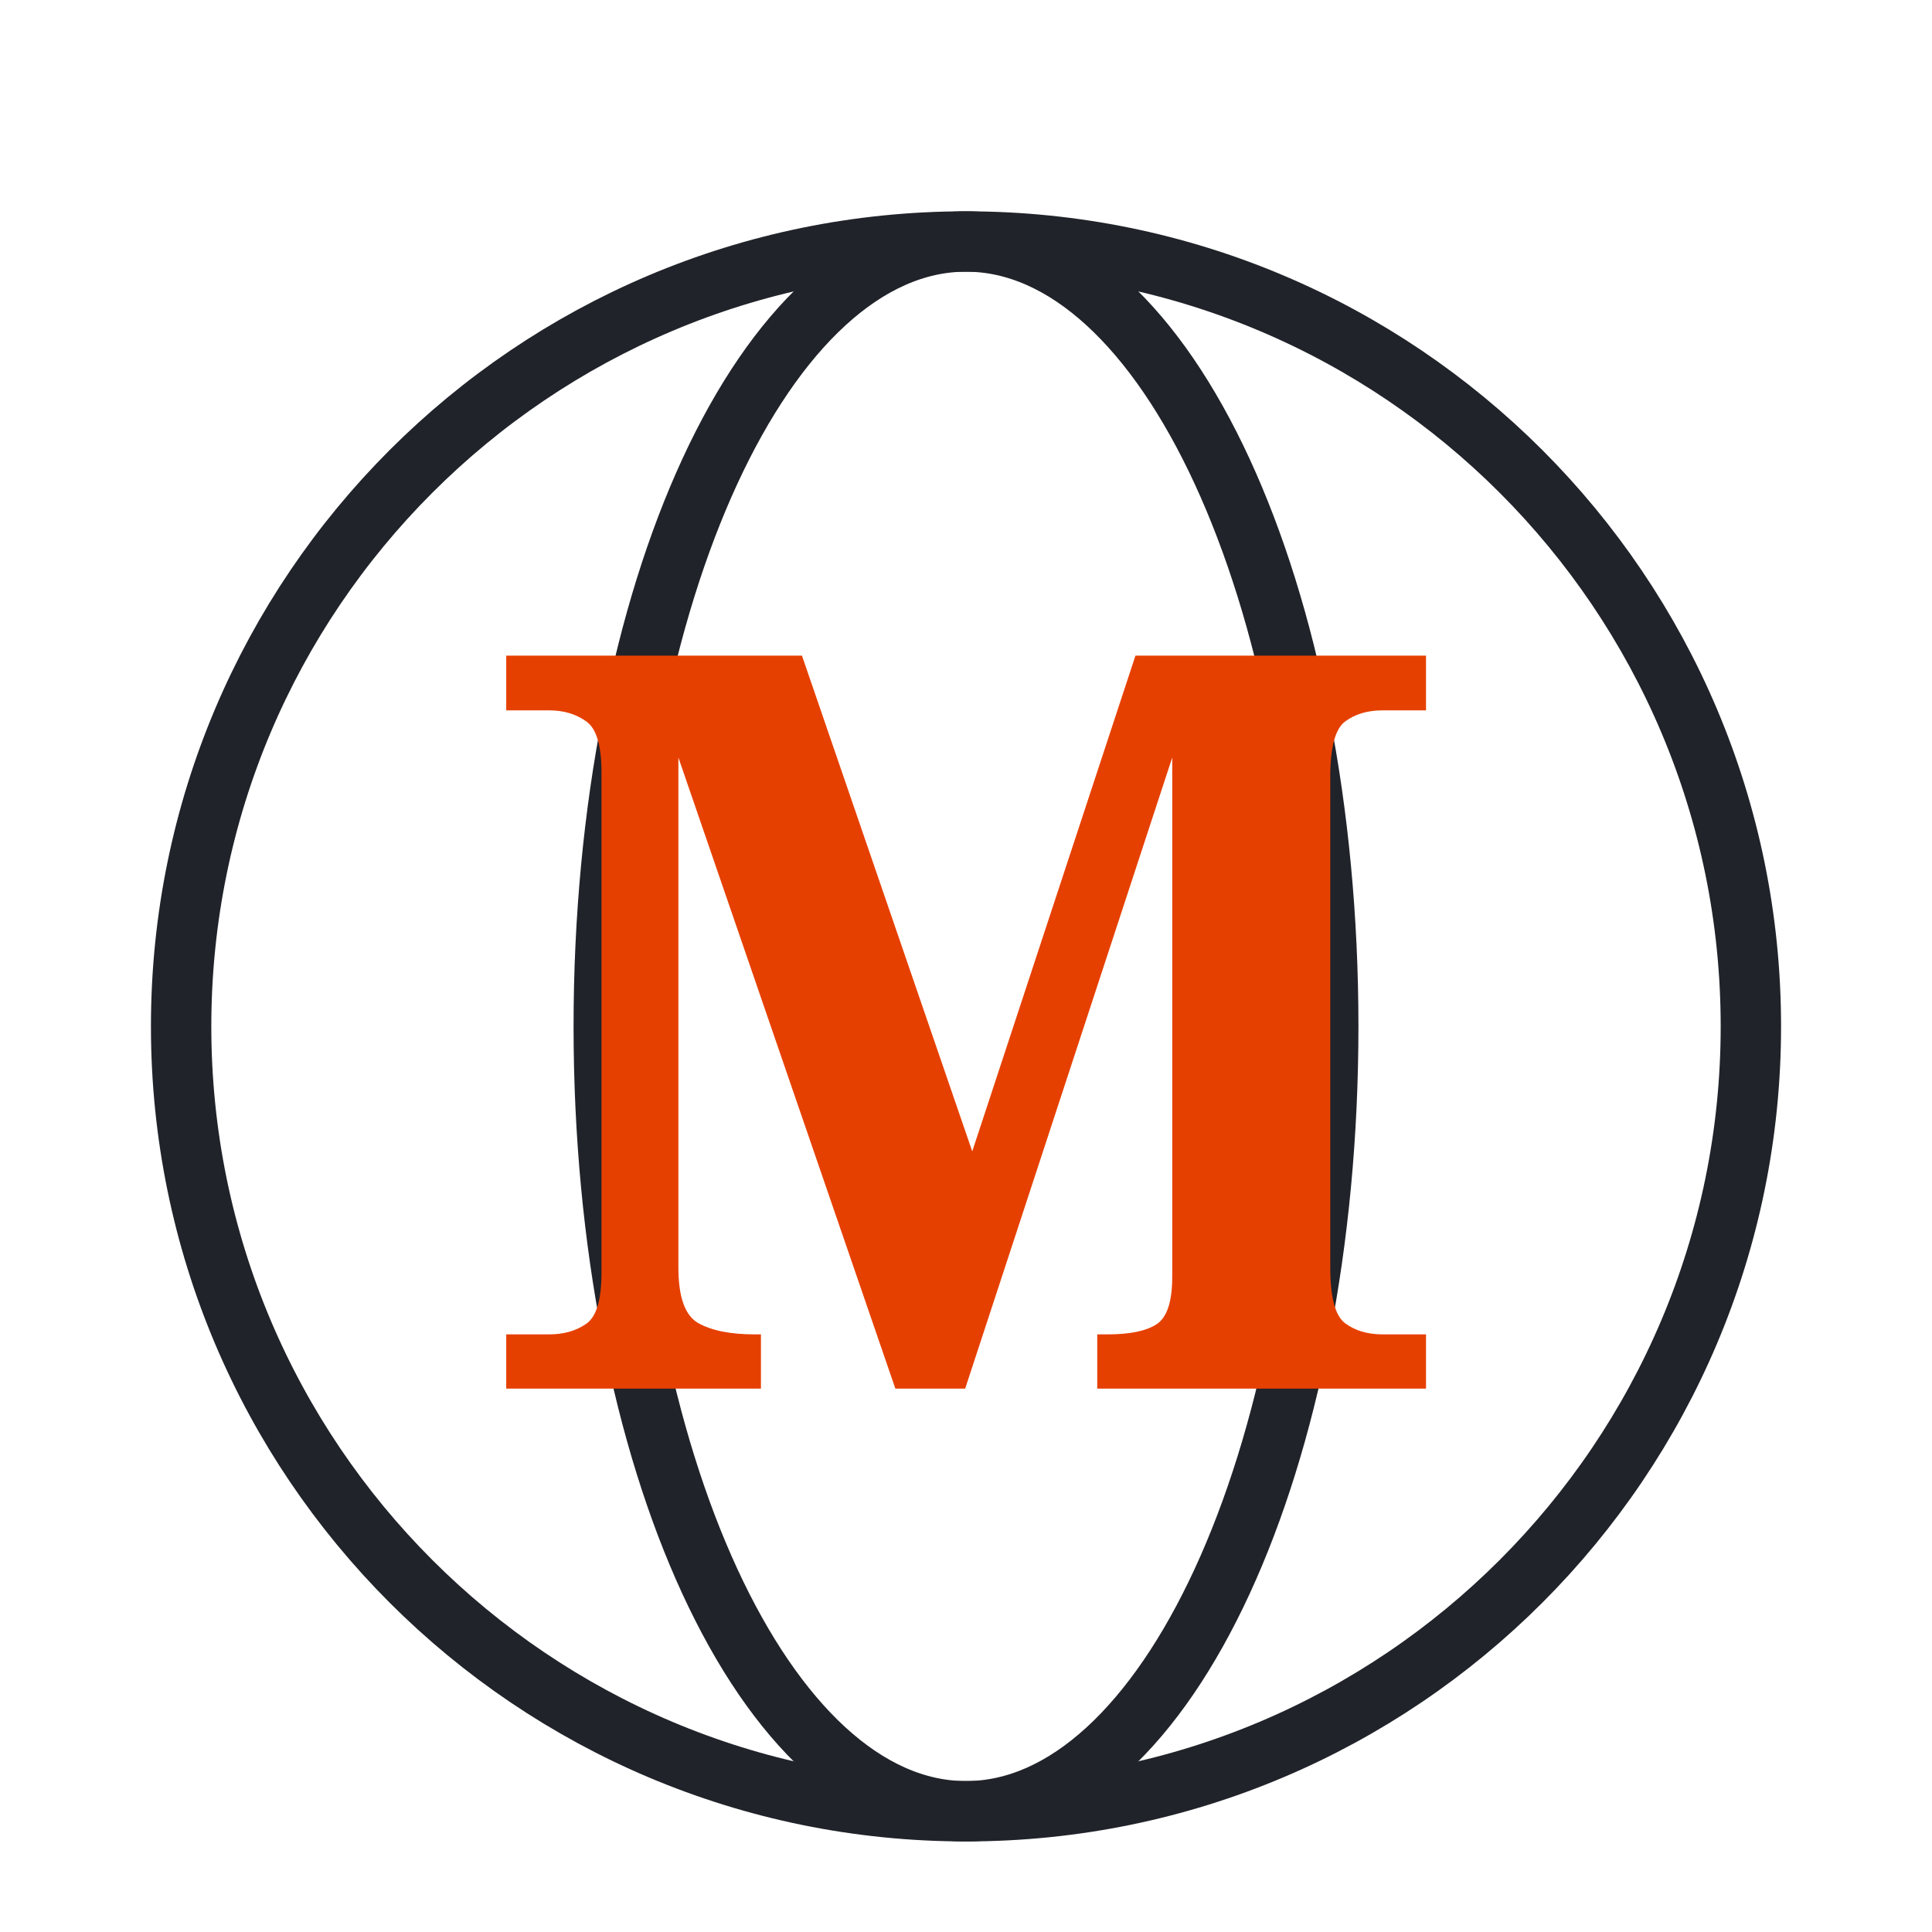
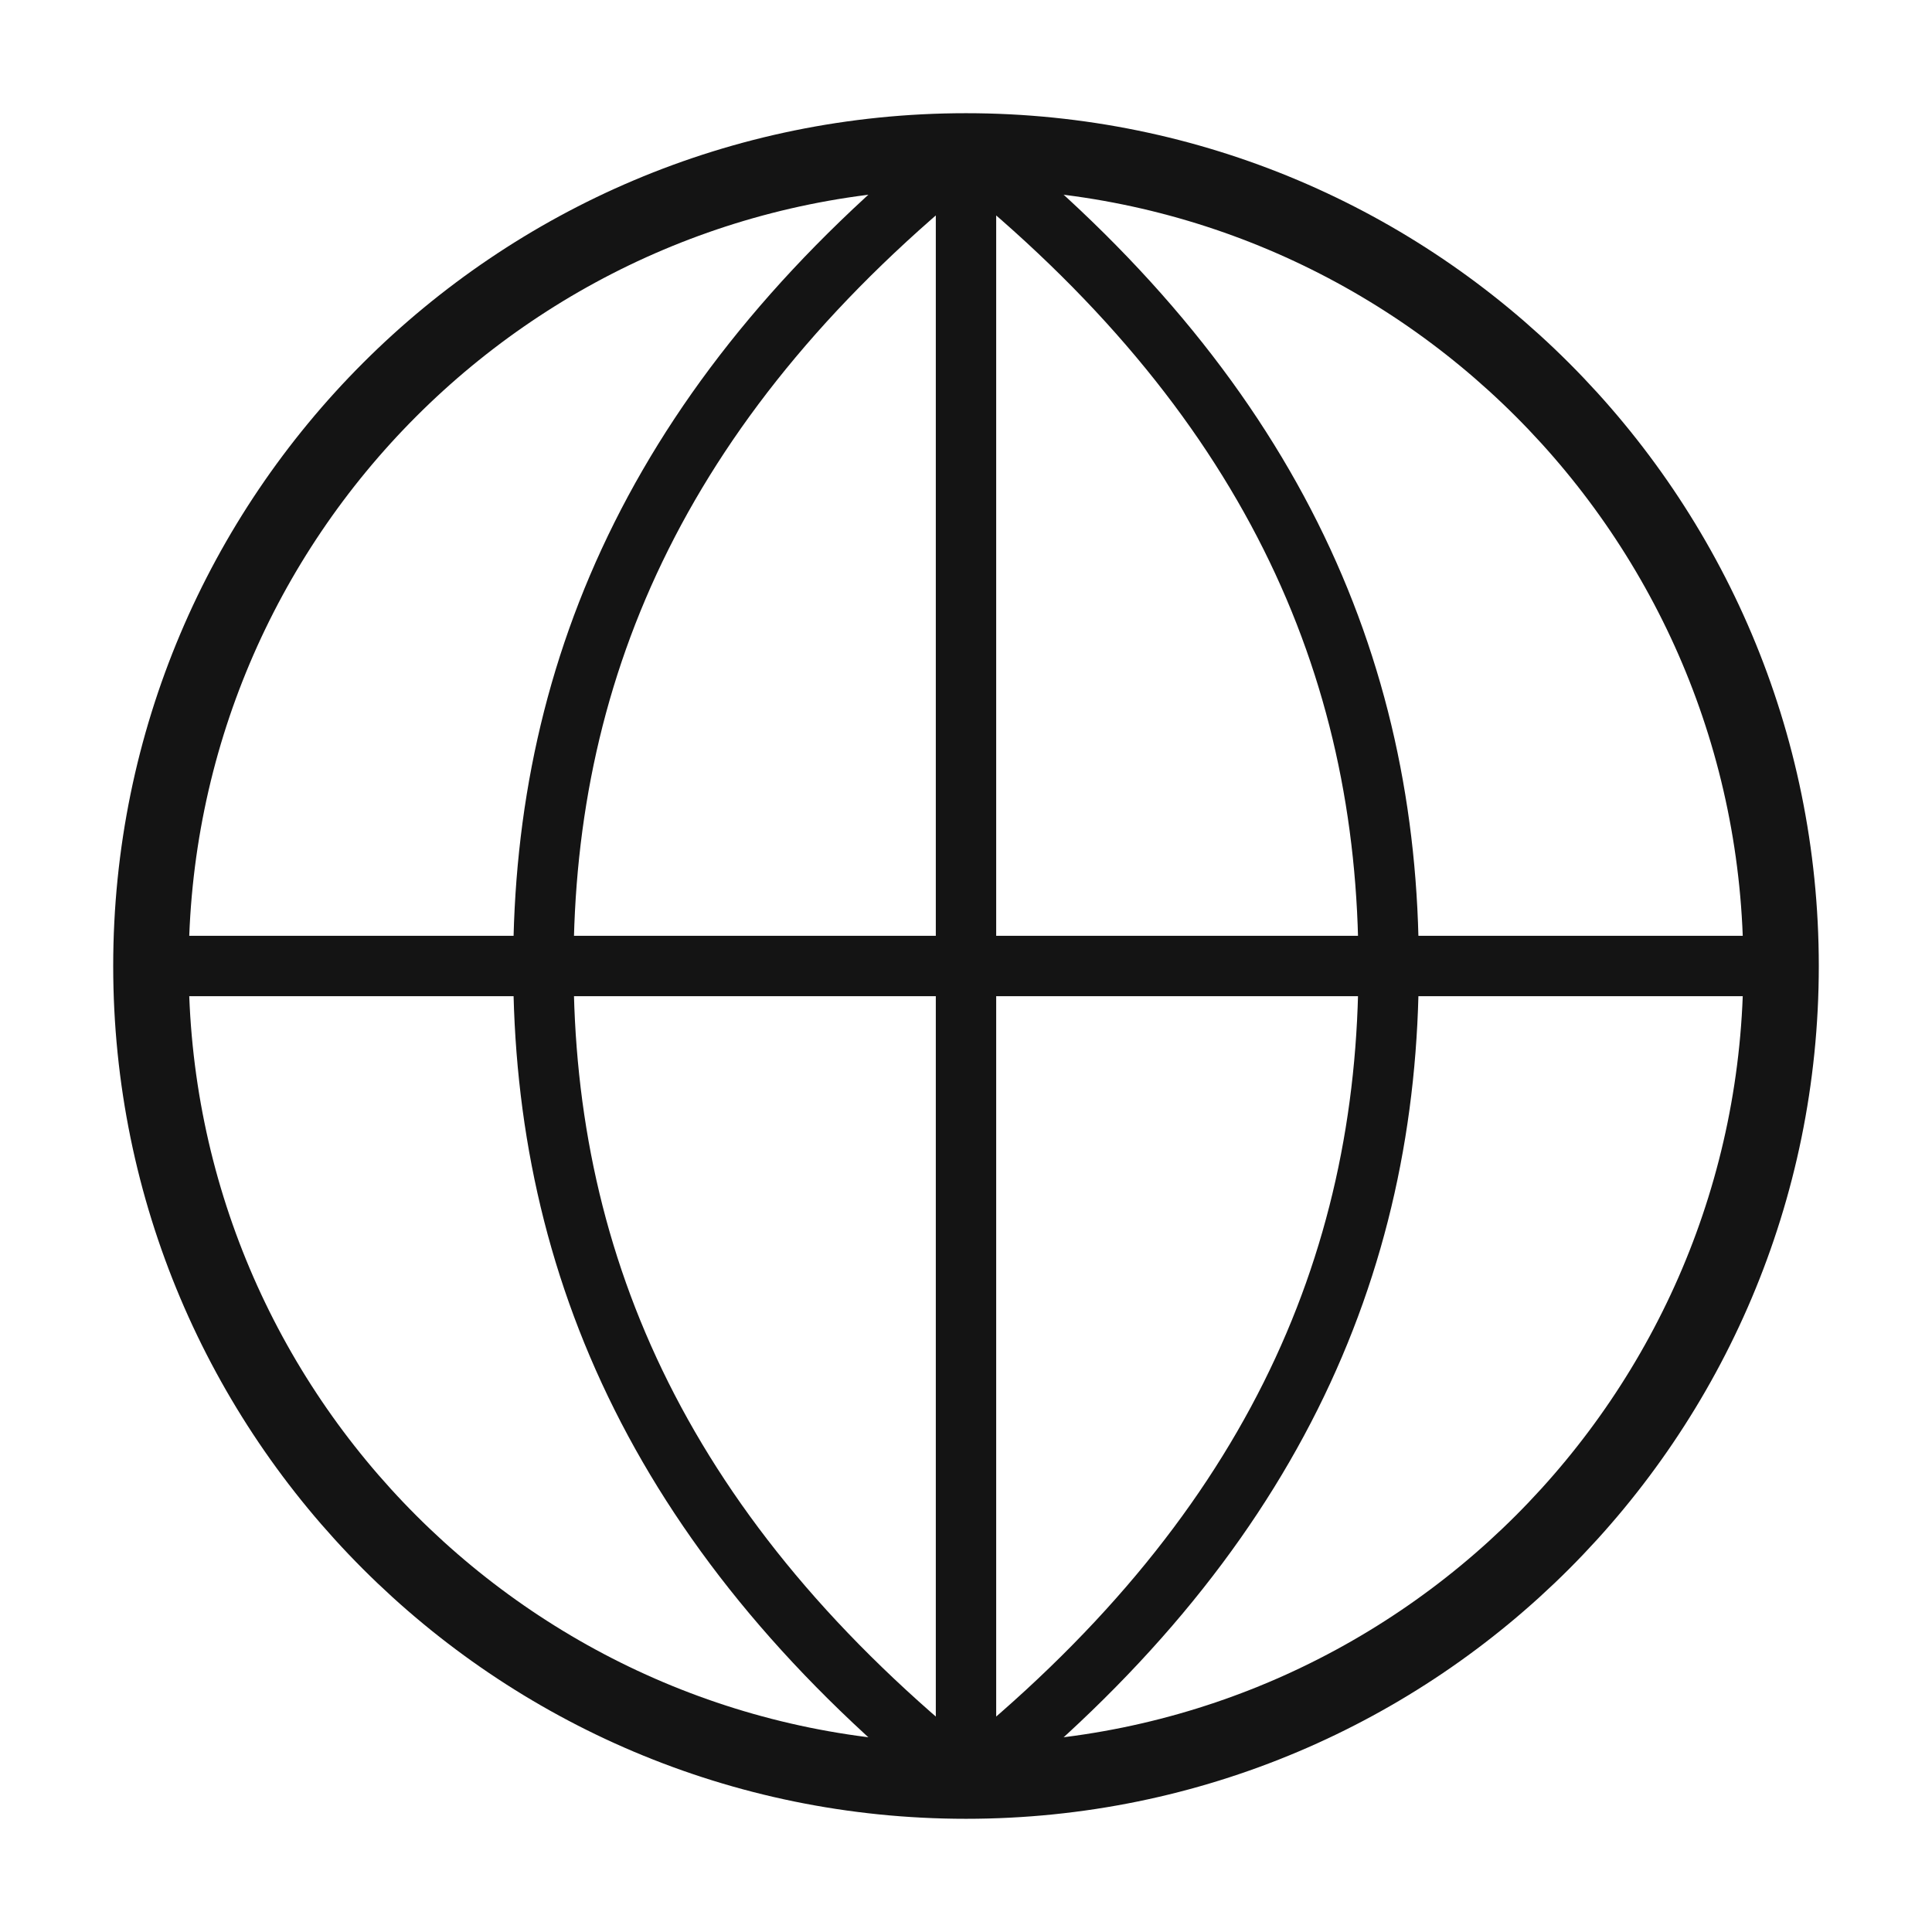
<svg xmlns="http://www.w3.org/2000/svg" viewBox="0 0 64 64">
  <rect width="64" height="64" fill="#fff" />
-   <g fill="none" stroke="#202329" stroke-width="2">
-     <ellipse cx="32" cy="34" rx="26" ry="26" />
-     <ellipse cx="32" cy="34" rx="12" ry="26" />
+   <g fill="none" stroke="#141414" stroke-linecap="round">
+     <circle cx="32" cy="32" r="27" stroke-width="2.5" />
+     <path d="M32 5v54M5 32h54M32 5C22 13 18 22 18 32s4 19 14 27M32 5c10 8 14 17 14 27s-4 19-14 27" stroke-width="2" />
  </g>
-   <text x="32" y="46" text-anchor="middle" font-family="Georgia,serif" font-weight="900" font-size="34" fill="#e64000">M</text>
</svg>
